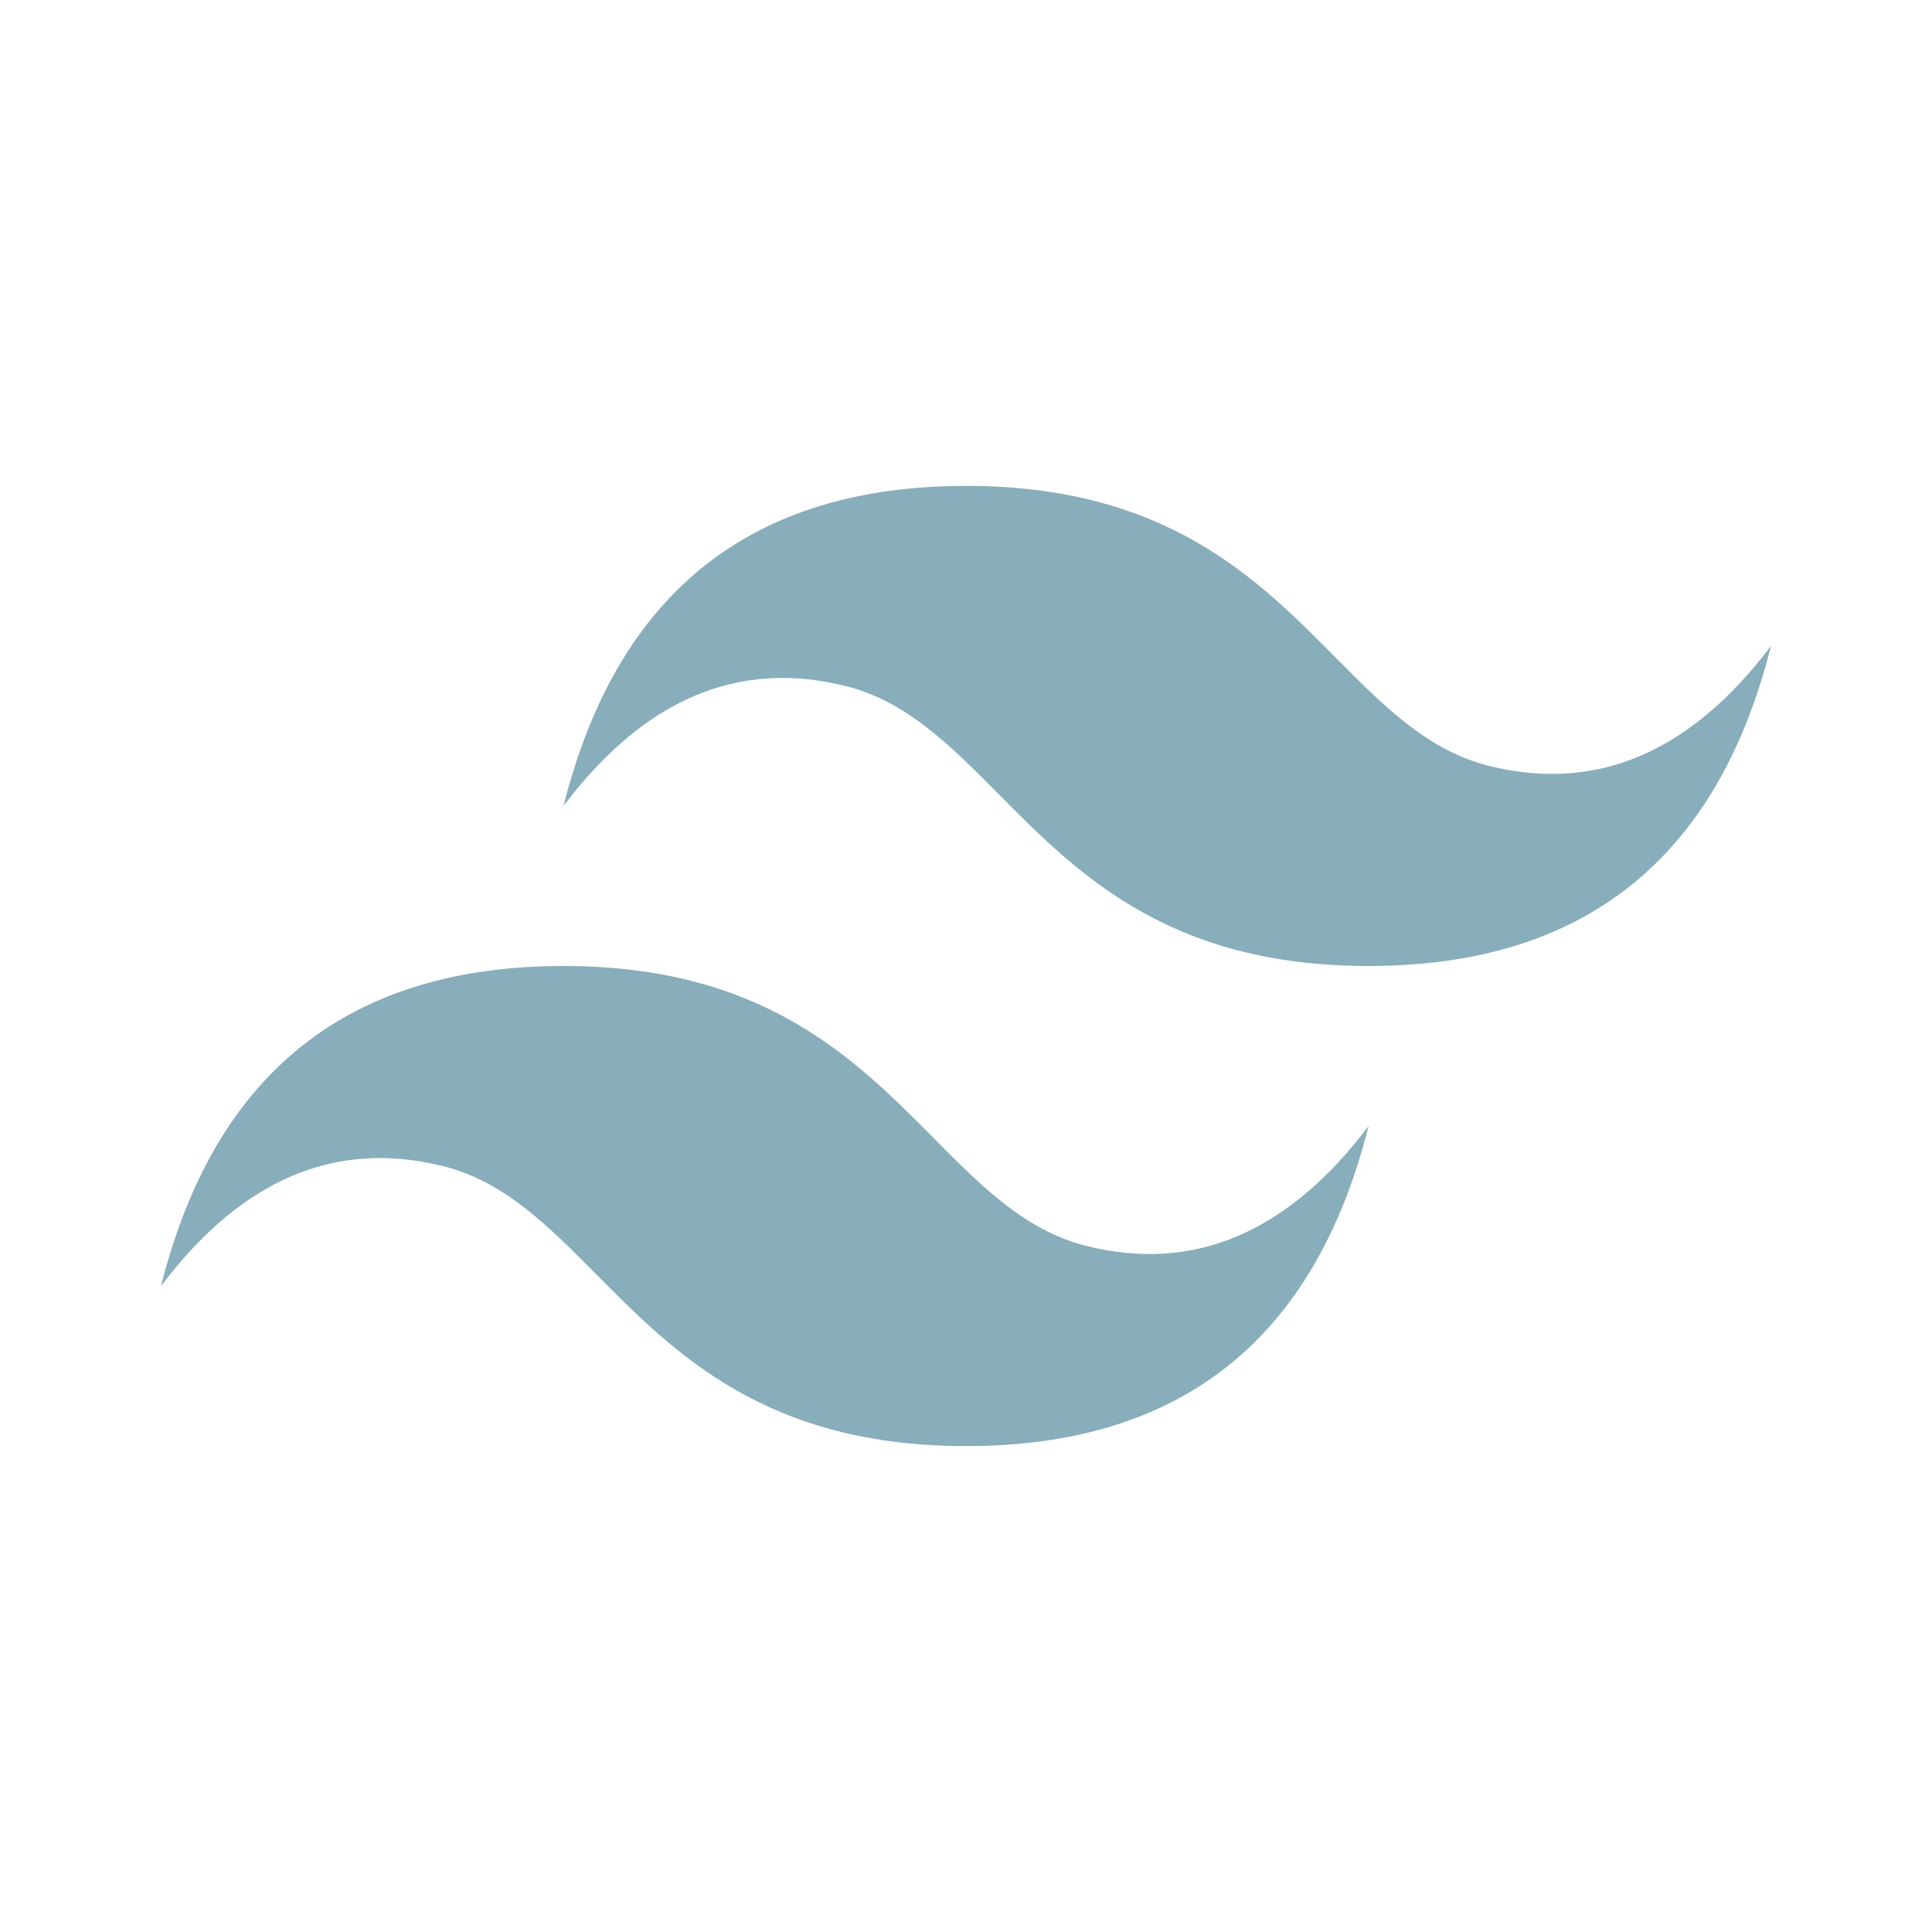
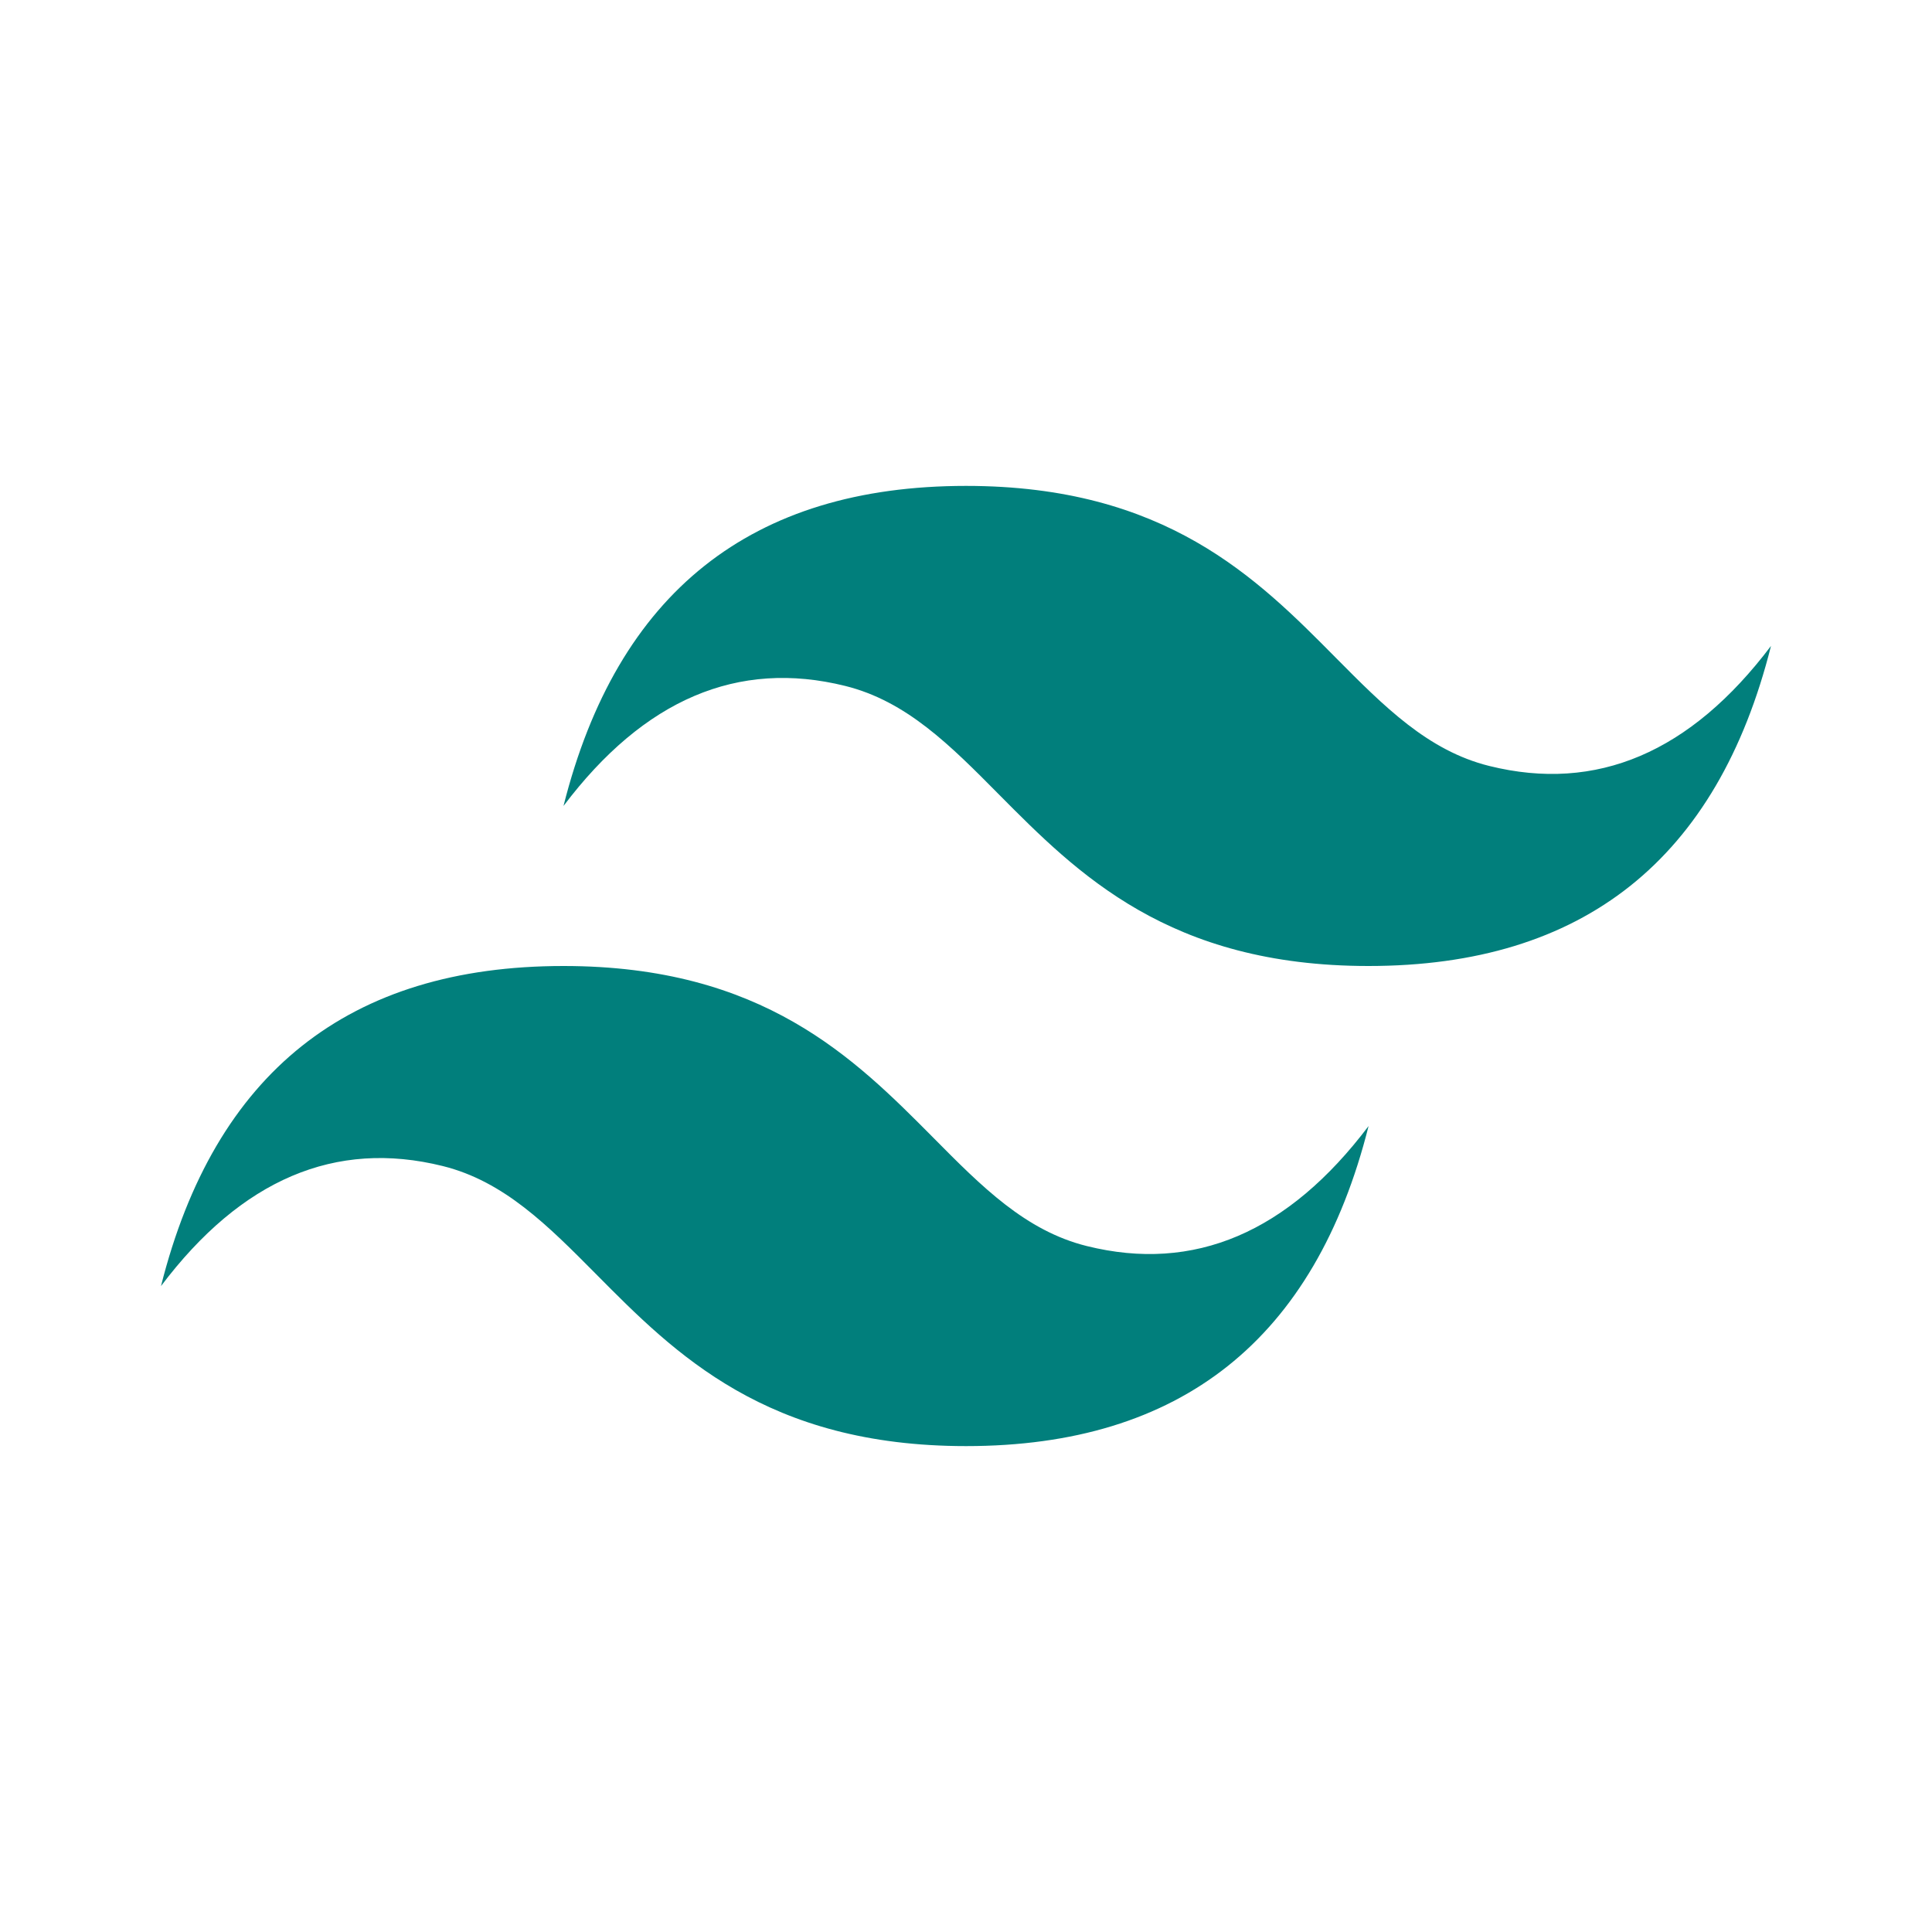
- <svg xmlns="http://www.w3.org/2000/svg" fill="#88adbb" width="800px" height="800px" viewBox="0 0 24 24" xml:space="preserve">
+ <svg xmlns="http://www.w3.org/2000/svg" fill="#017F7C" width="800px" height="800px" viewBox="0 0 24 24" xml:space="preserve">
  <path fill-rule="evenodd" clip-rule="evenodd" d="M12 6.036c-2.667 0-4.333 1.325-5 3.976 1-1.325 2.167-1.822 3.5-1.491.761.189 1.305.738 1.906 1.345C13.387 10.855 14.522 12 17 12c2.667 0 4.333-1.325 5-3.976-1 1.325-2.166 1.822-3.5 1.491-.761-.189-1.305-.738-1.907-1.345-.98-.99-2.114-2.134-4.593-2.134zM7 12c-2.667 0-4.333 1.325-5 3.976 1-1.326 2.167-1.822 3.5-1.491.761.189 1.305.738 1.907 1.345.98.989 2.115 2.134 4.594 2.134 2.667 0 4.333-1.325 5-3.976-1 1.325-2.167 1.822-3.5 1.491-.761-.189-1.305-.738-1.906-1.345C10.613 13.145 9.478 12 7 12z" />
</svg>
